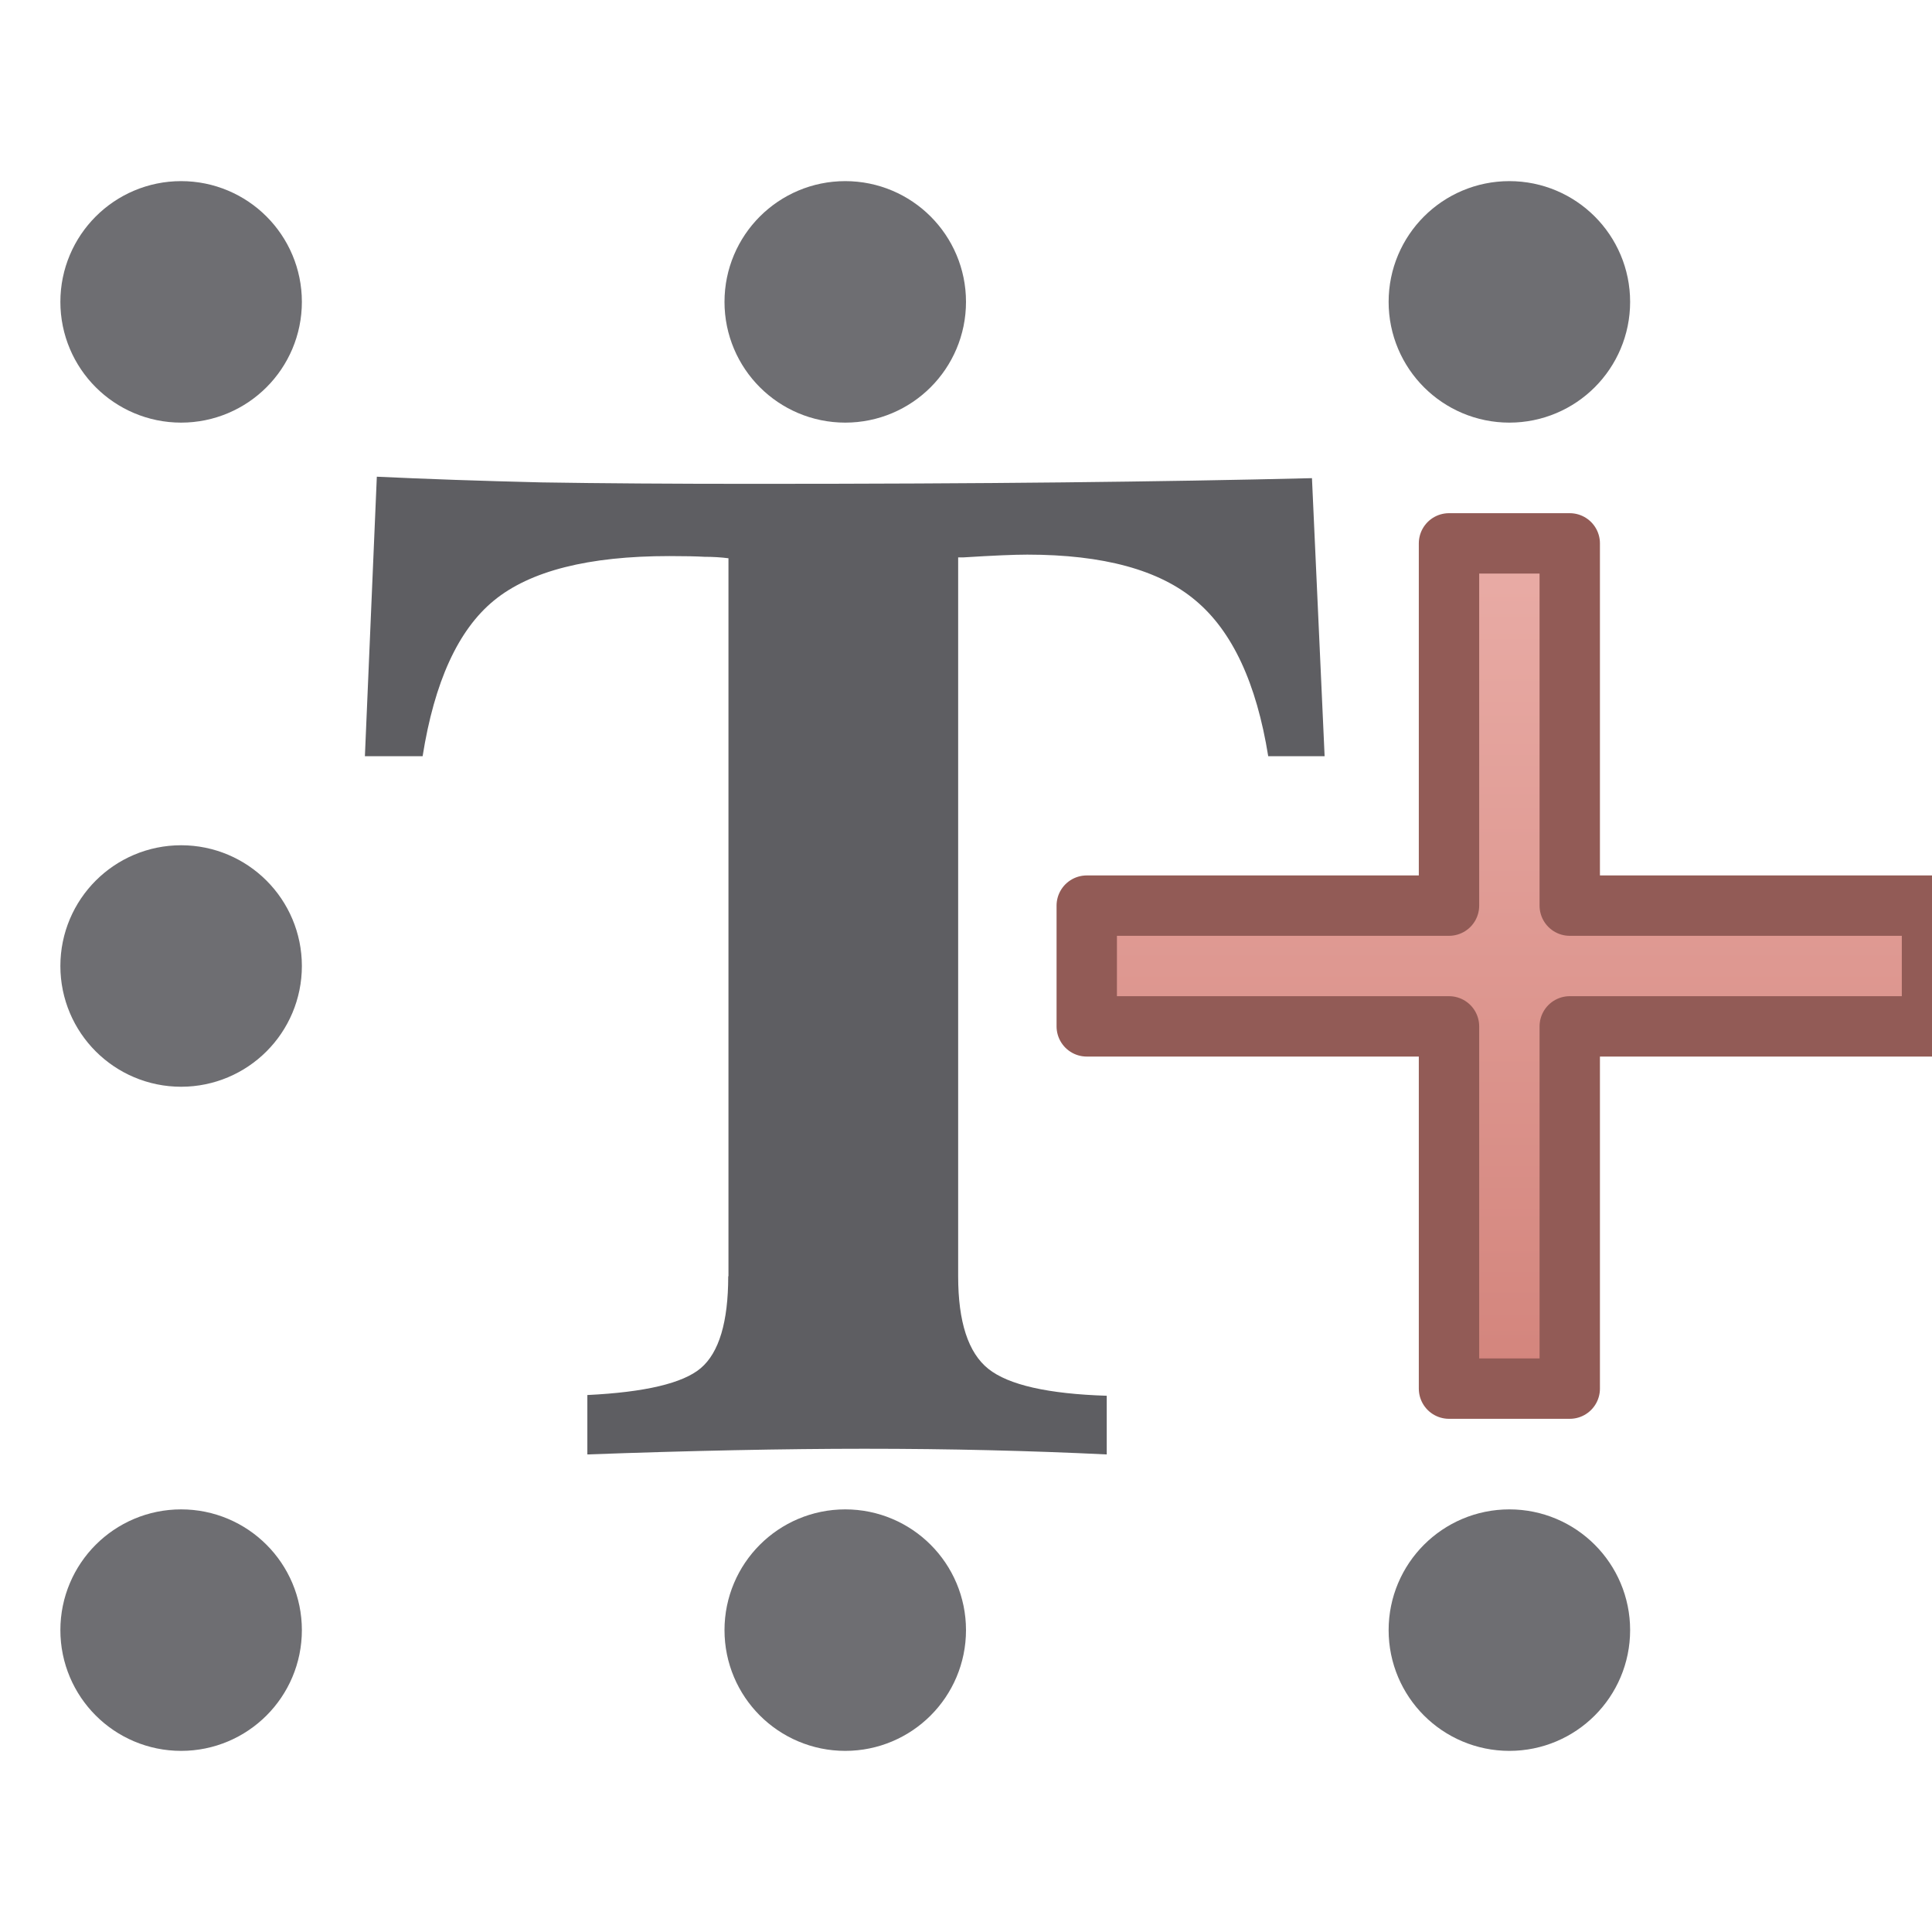
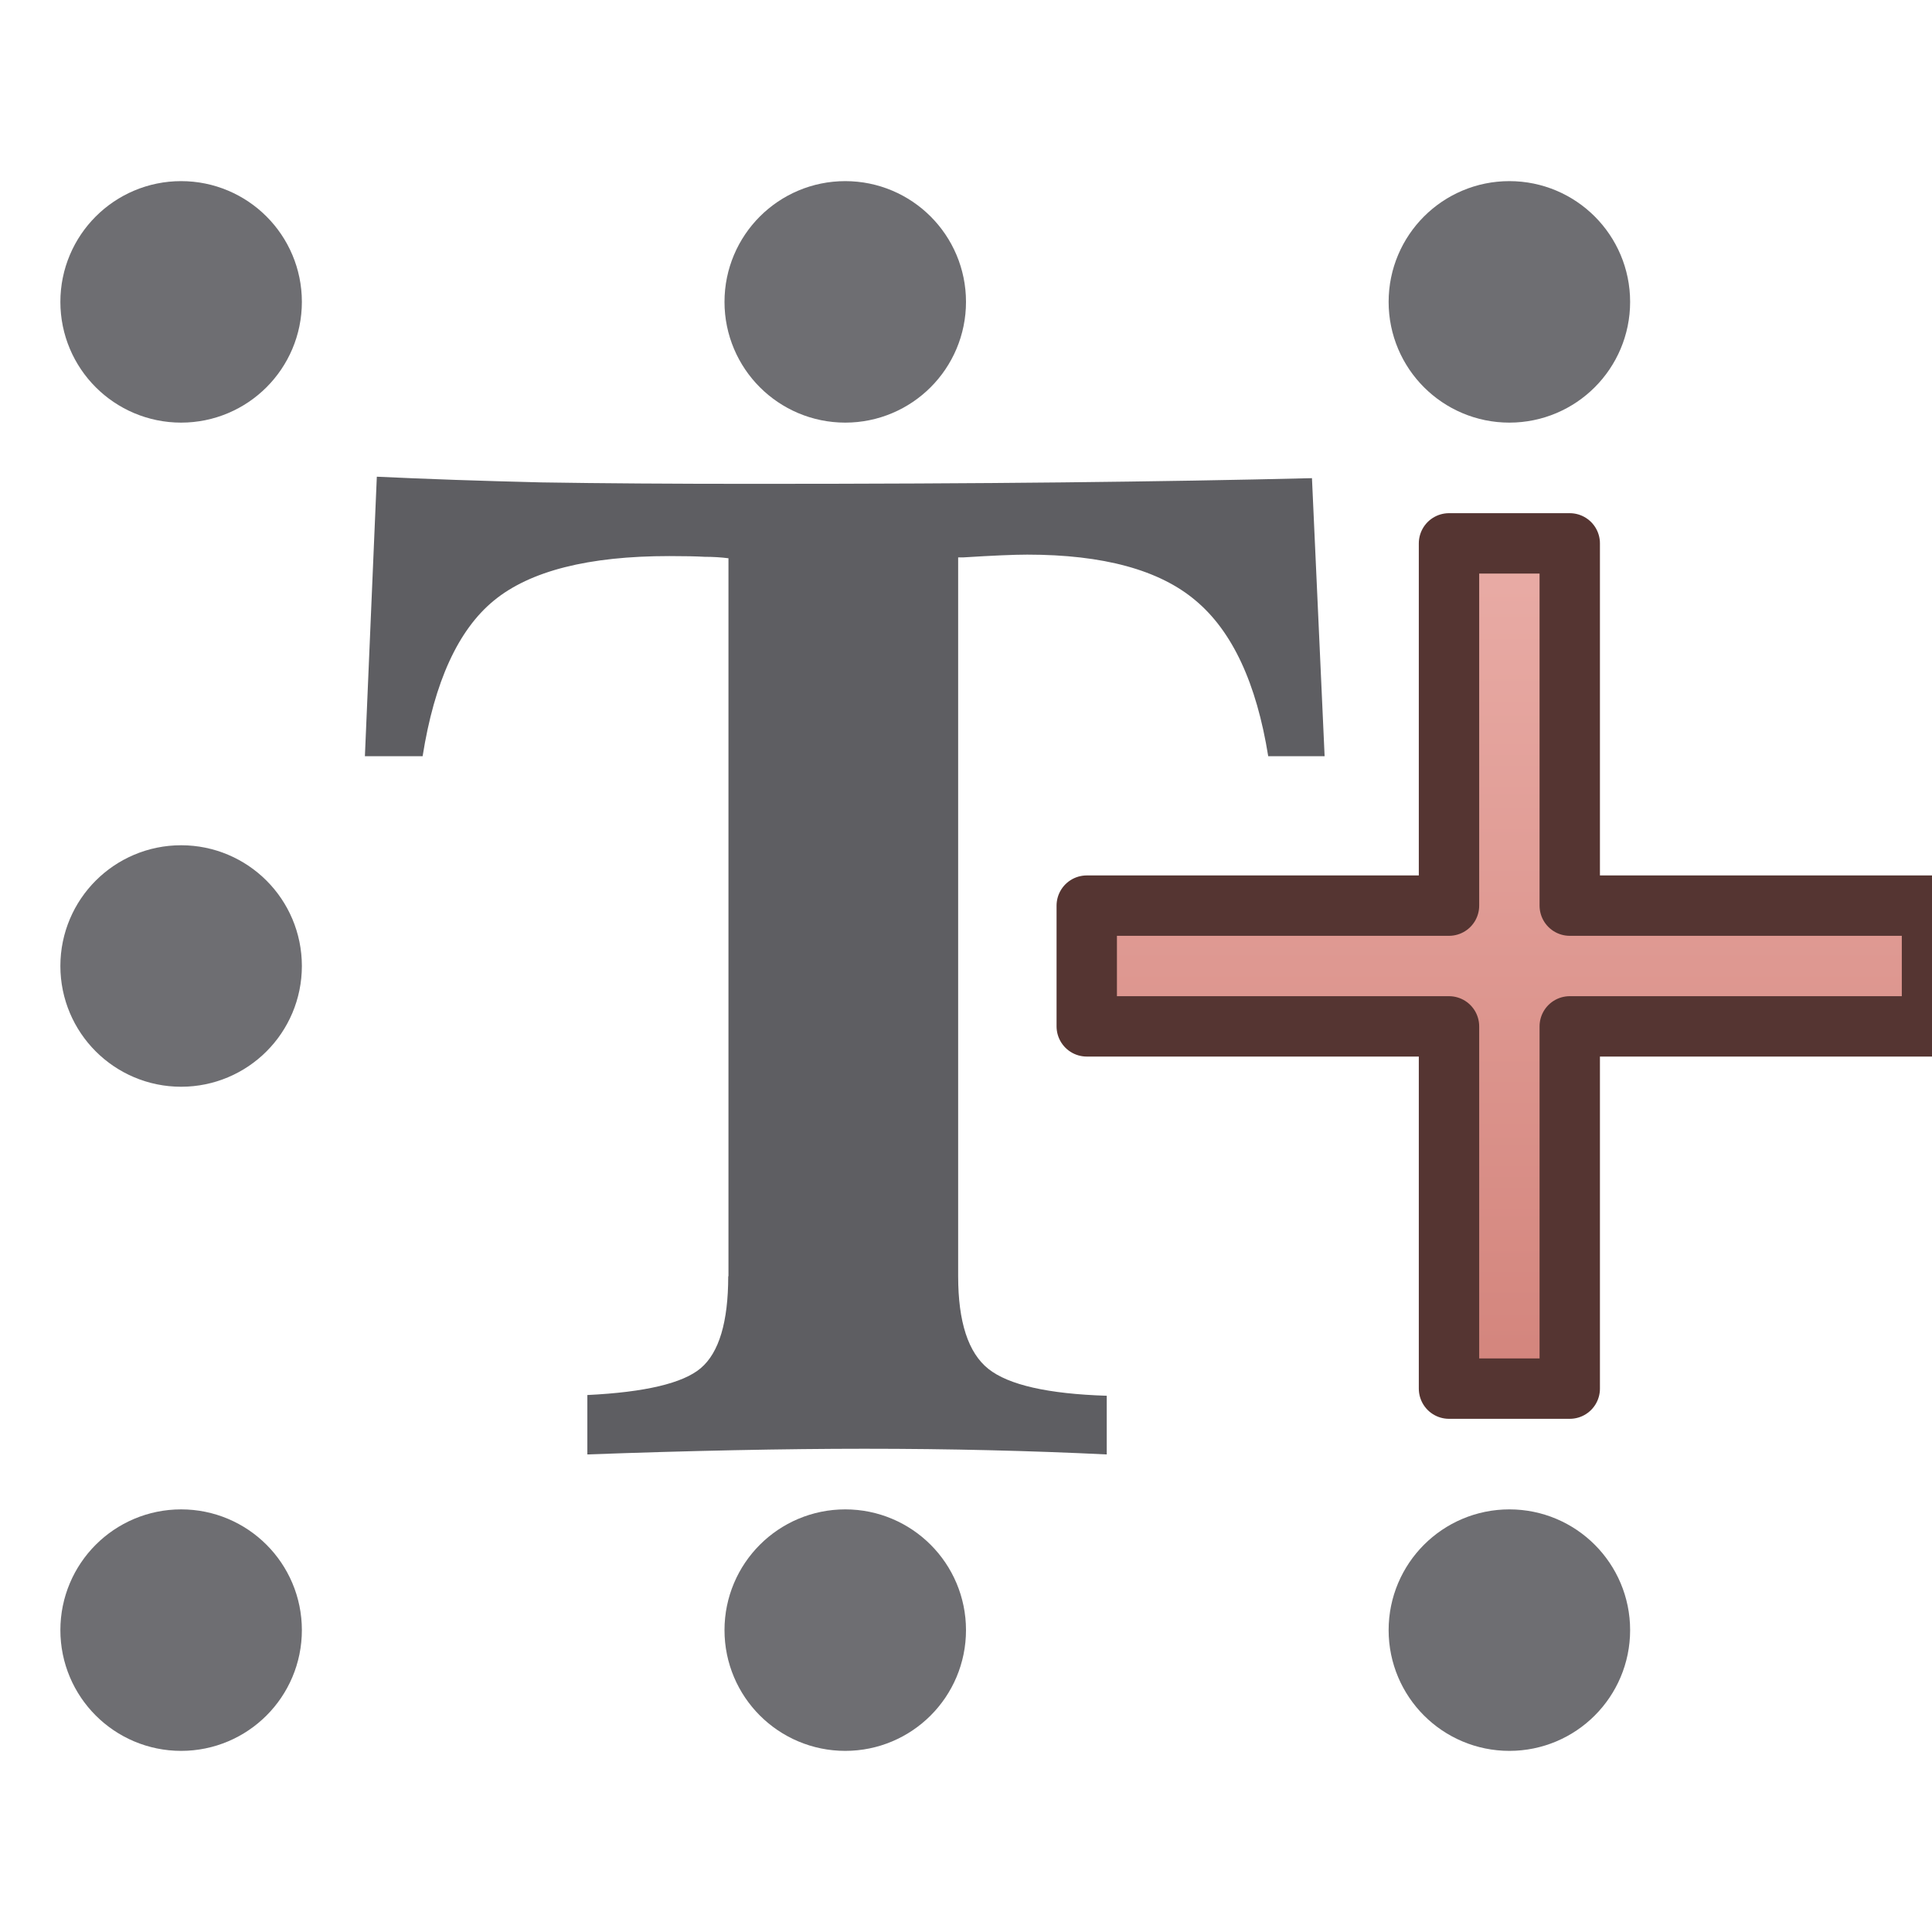
<svg xmlns="http://www.w3.org/2000/svg" fill="#2A2A2C" id="svg3039" width="16" height="16" version="1.1">
  <defs>
    <linearGradient id="cg0" x1="0" y1="0" x2="0" y2="1">
      <stop offset="0" stop-color="#E9ACA6" />
      <stop offset="1" stop-color="#D3847C" />
    </linearGradient>
  </defs>
  <g id="layer1">
    <path id="text4130" transform="scale(.99799 1.002)" d="m6.045 10.549v-5.935q-0.094-0.012-0.199-0.012-0.099-0.006-0.292-0.006-1.006 0-1.456 0.368-0.444 0.363-0.591 1.286h-0.479l0.099-2.31q0.62 0.029 1.363 0.047 0.748 0.012 1.76 0.012 1.438 0 2.567-0.012 1.134-0.012 2.07-0.035l0.105 2.298h-0.468q-0.146-0.906-0.602-1.286-0.45-0.38-1.398-0.38-0.164 0-0.532 0.023h-0.041v5.941q0 0.567 0.251 0.766 0.251 0.199 0.982 0.222v0.485q-0.474-0.023-0.977-0.035-0.497-0.012-1.035-0.012-0.491 0-1.082 0.012-0.585 0.012-1.216 0.035v-0.491q0.719-0.035 0.941-0.222 0.228-0.193 0.228-0.76z" fill="#5E5E62" aria-label="T" />
    <path id="path4172" d="m2 2.5a0.5 0.5 0 1 1-1 0 0.5 0.5 0 1 1 1 0z" fill="none" stroke="#6E6E72" stroke-linecap="round" stroke-linejoin="round" />
    <path id="path4174" d="m7.5 2.5a0.5 0.5 0 1 1-1 0 0.5 0.5 0 1 1 1 0z" fill="none" stroke="#6E6E72" stroke-linecap="round" stroke-linejoin="round" />
    <path id="path4176" d="m13 2.5a0.5 0.5 0 1 1-1 0 0.5 0.5 0 1 1 1 0z" fill="none" stroke="#6E6E72" stroke-linecap="round" stroke-linejoin="round" />
    <path id="path4180" d="m2 13.5a0.5 0.5 0 1 1-1 0 0.5 0.5 0 1 1 1 0z" fill="none" stroke="#6E6E72" stroke-linecap="round" stroke-linejoin="round" />
    <path id="path4182" d="m7.5 13.5a0.5 0.5 0 1 1-1 0 0.5 0.5 0 1 1 1 0z" fill="none" stroke="#6E6E72" stroke-linecap="round" stroke-linejoin="round" />
    <path id="path4184" d="m2 8a0.5 0.5 0 1 1-1 0 0.5 0.5 0 1 1 1 0z" fill="none" stroke="#6E6E72" stroke-linecap="round" stroke-linejoin="round" />
    <path id="path4186" transform="translate(11)" d="m2 8a0.5 0.5 0 1 1-1 0 0.5 0.5 0 1 1 1 0z" fill="none" stroke="#6E6E72" stroke-linecap="round" stroke-linejoin="round" />
-     <path id="path3921" d="m12 4.5h1v3h3v1h-3v3h-1v-3h-3v-1h3z" fill="url(#cg0)" stroke="#925B56" stroke-linejoin="round" stroke-width=".5" />
+     <path id="path3921" d="m12 4.5h1v3h3v1h-3v3h-1v-3h-3v-1h3z" fill="url(#cg0)" stroke="#553532" stroke-linejoin="round" stroke-width=".5" />
    <path id="path4188" transform="translate(11,5.5)" d="m2 8a0.5 0.5 0 1 1-1 0 0.5 0.5 0 1 1 1 0z" fill="none" stroke="#6E6E72" stroke-linecap="round" stroke-linejoin="round" />
  </g>
</svg>
